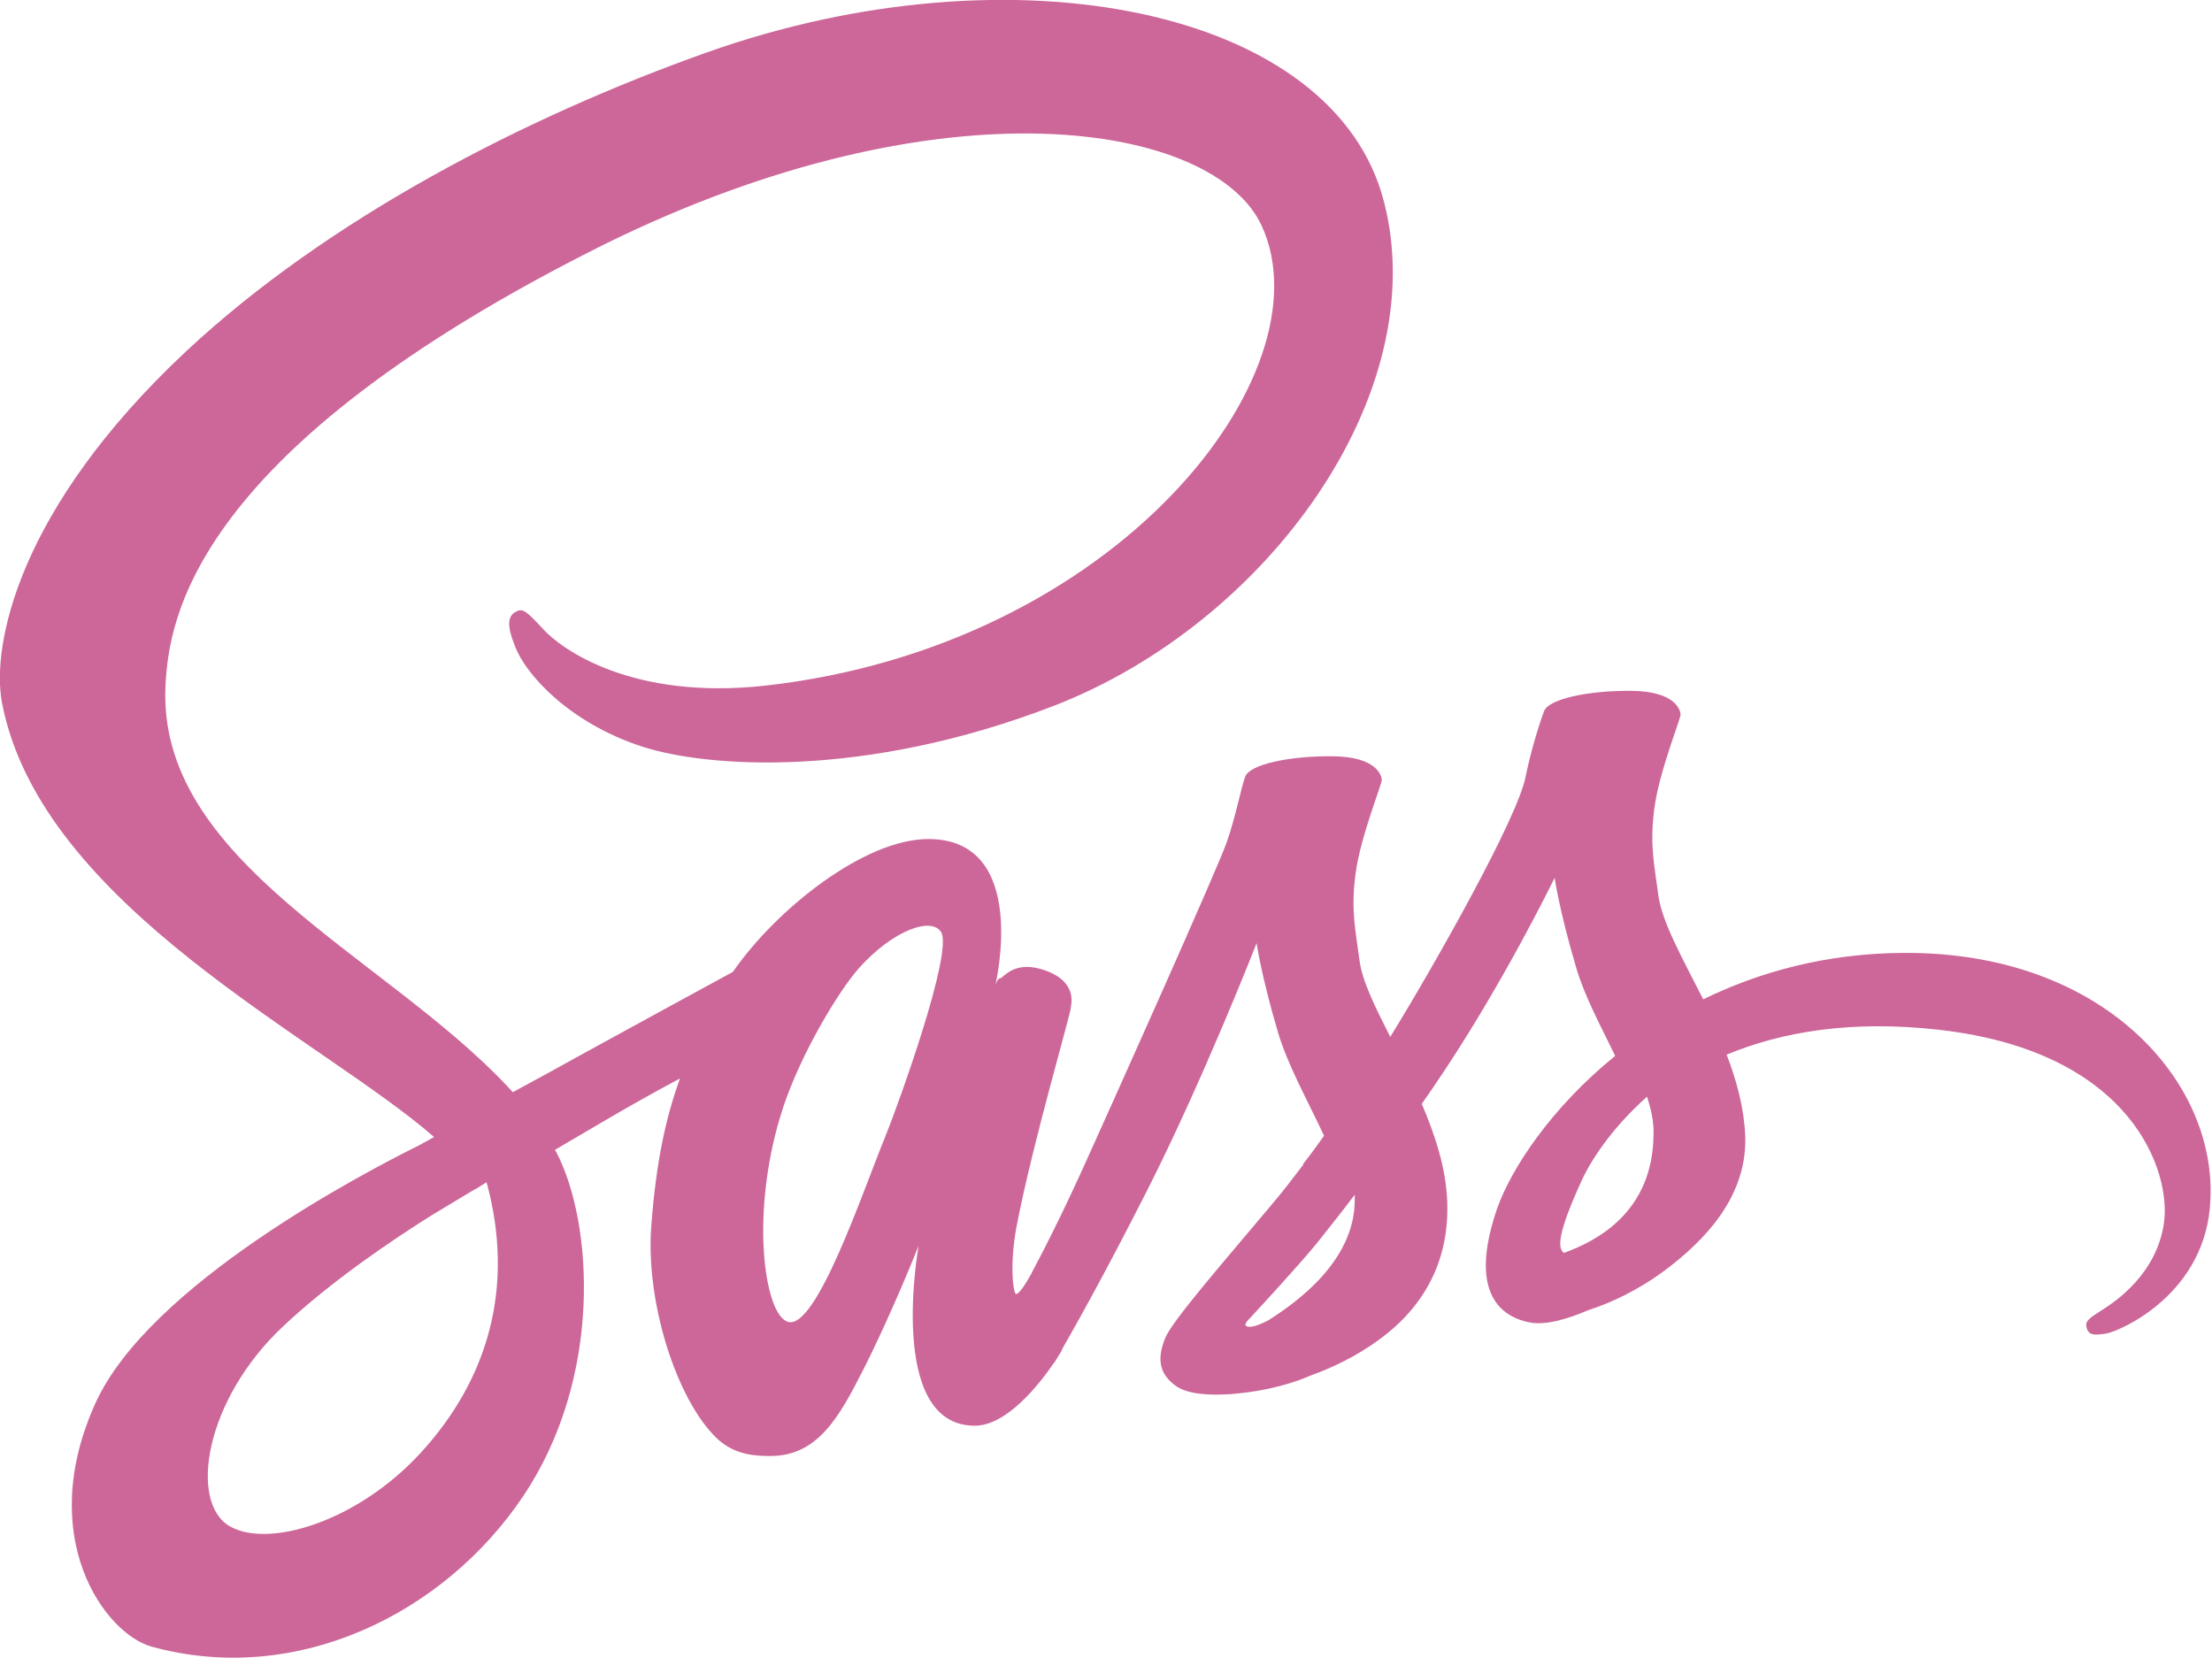
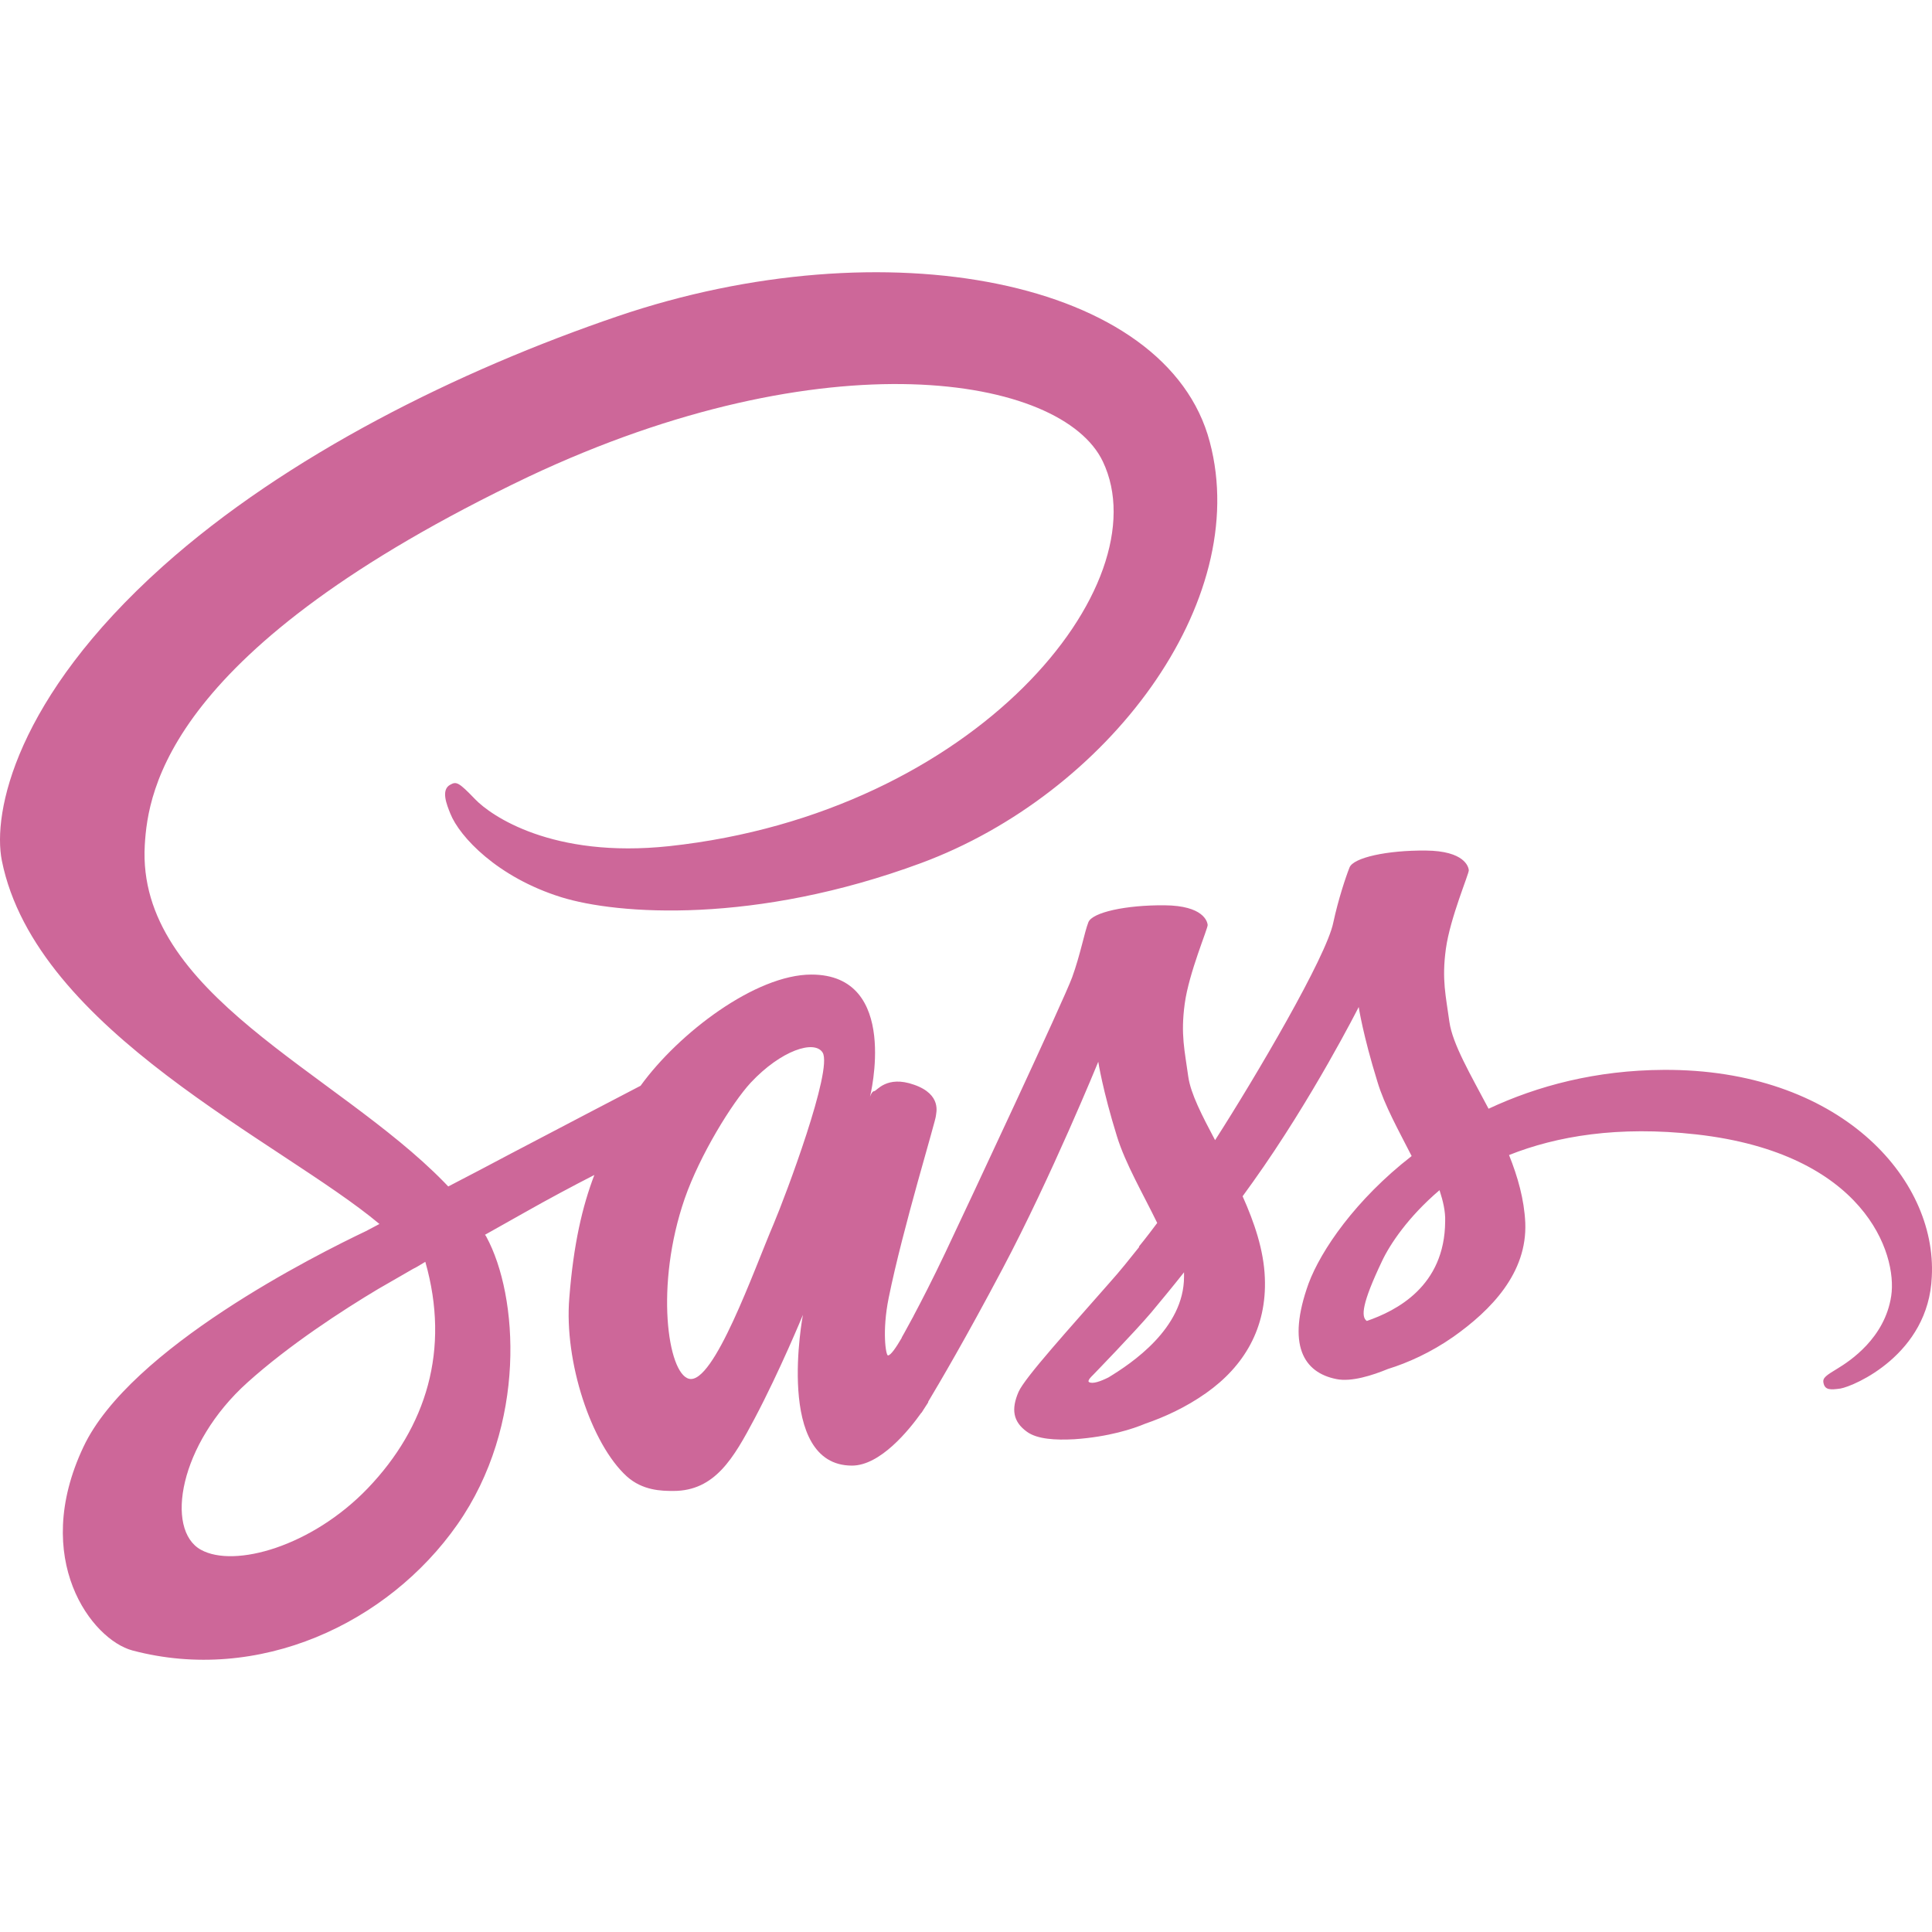
- <svg xmlns="http://www.w3.org/2000/svg" version="1.1" id="Layer_1" x="0px" y="0px" viewBox="0 0 547.8 410.6" enable-background="new 0 0 547.8 410.6" xml:space="preserve">
-   <path fill="#CD6799" d="M471.4,236c-19.1,0.1-35.7,4.7-49.6,11.5c-5.1-10.1-10.2-19.1-11.1-25.7c-1-7.7-2.2-12.4-1-21.6  c1.2-9.2,6.6-22.3,6.5-23.3s-1.2-5.7-12.2-5.8c-11-0.1-20.5,2.1-21.6,5c-1.1,2.9-3.2,9.5-4.6,16.3c-1.9,10-22,45.7-33.5,64.4  c-3.7-7.3-6.9-13.7-7.6-18.8c-1-7.7-2.2-12.4-1-21.6c1.2-9.2,6.6-22.3,6.5-23.3c-0.1-1-1.2-5.7-12.2-5.8c-11-0.1-20.5,2.1-21.6,5  c-1.1,2.9-2.3,9.7-4.6,16.3c-2.3,6.6-29,66.2-36,81.6c-3.6,7.9-6.7,14.2-8.9,18.5c0,0,0,0,0,0s-0.1,0.3-0.4,0.8  c-1.9,3.7-3,5.7-3,5.7s0,0,0,0.1c-1.5,2.7-3.1,5.2-3.9,5.2c-0.6,0-1.7-7.2,0.2-17c4-20.7,13.5-52.9,13.4-54c0-0.6,1.8-6.2-6.2-9.1  c-7.8-2.9-10.6,1.9-11.3,1.9c-0.7,0-1.2,1.7-1.2,1.7s8.7-36.2-16.6-36.2c-15.8,0-37.6,17.3-48.4,32.9c-6.8,3.7-21.3,11.6-36.8,20.1  c-5.9,3.3-12,6.6-17.7,9.7c-0.4-0.4-0.8-0.9-1.2-1.3c-30.6-32.7-87.2-55.8-84.8-99.7c0.9-16,6.4-58,108.7-109  C233.9,19,300.9,30.5,312.5,56c16.6,36.4-35.9,104-122.9,113.8c-33.2,3.7-50.6-9.1-55-13.9c-4.6-5-5.3-5.3-7-4.3c-2.8,1.5-1,6,0,8.6  c2.6,6.8,13.3,18.8,31.4,24.7c16,5.2,54.9,8.1,102-10.1c52.7-20.4,93.9-77.1,81.8-124.6C330.7,2,250.7-13.9,175,13  C130,29,81.2,54.2,46.1,87c-41.7,39-48.3,72.9-45.6,87.1c9.7,50.4,79.2,83.2,107,107.5c-1.4,0.8-2.7,1.5-3.8,2.1  c-13.9,6.9-66.9,34.6-80.1,63.9c-15,33.2,2.4,57,13.9,60.2c35.7,9.9,72.4-7.9,92.1-37.3c19.7-29.4,17.3-67.6,8.2-85.1  c-0.1-0.2-0.2-0.4-0.4-0.6c3.6-2.1,7.3-4.3,10.9-6.4c7.1-4.2,14.1-8.1,20.1-11.3c-3.4,9.3-5.9,20.4-7.1,36.4  c-1.5,18.8,6.2,43.2,16.3,52.8c4.5,4.2,9.8,4.3,13.2,4.3c11.8,0,17.1-9.8,23-21.4c7.2-14.2,13.7-30.7,13.7-30.7s-8.1,44.6,13.9,44.6  c8,0,16.1-10.4,19.7-15.7c0,0.1,0,0.1,0,0.1s0.2-0.3,0.6-1c0.8-1.3,1.3-2.1,1.3-2.1s0-0.1,0-0.2c3.2-5.6,10.4-18.3,21.1-39.4  c13.8-27.2,27.1-61.2,27.1-61.2s1.2,8.3,5.3,22.1c2.4,8.1,7.4,17,11.4,25.6c-3.2,4.5-5.2,7-5.2,7s0,0,0.1,0.1  c-2.6,3.4-5.4,7.1-8.5,10.7c-10.9,13-23.9,27.9-25.7,32.2c-2.1,5.1-1.6,8.8,2.4,11.8c2.9,2.2,8.1,2.5,13.4,2.2  c9.8-0.7,16.7-3.1,20.1-4.6c5.3-1.9,11.5-4.8,17.3-9.1c10.7-7.9,17.2-19.2,16.6-34.1c-0.3-8.2-3-16.4-6.3-24.1  c1-1.4,1.9-2.8,2.9-4.2c16.9-24.7,30-51.8,30-51.8s1.2,8.3,5.3,22.1c2,7,6.1,14.6,9.7,22c-15.9,12.9-25.7,27.9-29.2,37.7  c-6.3,18.2-1.4,26.4,7.9,28.3c4.2,0.9,10.2-1.1,14.6-3c5.6-1.8,12.2-4.9,18.5-9.5c10.7-7.9,21-18.9,20.4-33.8  c-0.3-6.8-2.1-13.5-4.6-20c13.5-5.6,30.9-8.7,53.1-6.1c47.6,5.6,57,35.3,55.2,47.8c-1.8,12.5-11.8,19.3-15.1,21.4  c-3.3,2.1-4.4,2.8-4.1,4.3c0.4,2.2,2,2.1,4.8,1.7c3.9-0.7,25-10.1,25.9-33.1C548.9,267.8,520.9,235.7,471.4,236z M104.2,359.8  C88.4,377,66.4,383.5,56.9,378c-10.2-5.9-6.2-31.3,13.2-49.5c11.8-11.1,27-21.4,37.1-27.7c2.3-1.4,5.7-3.4,9.8-5.9  c0.7-0.4,1.1-0.6,1.1-0.6l0,0c0.8-0.5,1.6-1,2.4-1.5C127.6,318.8,120.8,341.7,104.2,359.8z M219.2,281.6c-5.5,13.4-17,47.7-24,45.8  c-6-1.6-9.7-27.6-1.2-53.3c4.3-12.9,13.4-28.3,18.7-34.3c8.6-9.6,18.1-12.8,20.4-8.9C236,236,222.6,273.2,219.2,281.6z M314.1,327  c-2.3,1.2-4.5,2-5.5,1.4c-0.7-0.4,1-2,1-2s11.9-12.8,16.6-18.6c2.7-3.4,5.9-7.4,9.3-11.9c0,0.4,0,0.9,0,1.3  C335.5,312.5,320.7,322.8,314.1,327z M387.3,310.3c-1.7-1.2-1.4-5.2,4.3-17.7c2.2-4.9,7.4-13.1,16.3-21c1,3.2,1.7,6.3,1.6,9.2  C409.4,300.1,395.6,307.3,387.3,310.3z" />
-   <g>
- </g>
-   <g>
- </g>
-   <g>
- </g>
-   <g>
- </g>
-   <g>
- </g>
-   <g>
- </g>
+ <svg xmlns="http://www.w3.org/2000/svg" width="660" height="660" viewBox="0 0 660 660" fill="none">
+   <path d="M568.312 365.484C545.286 365.6 525.275 370.91 508.518 378.76C502.37 367.1 496.222 356.71 495.137 349.091C493.931 340.201 492.485 334.775 493.931 324.154C495.378 313.533 501.888 298.41 501.767 297.255C501.647 296.101 500.321 290.675 487.06 290.559C473.799 290.444 462.347 292.984 461.021 296.332C459.695 299.68 457.163 307.299 455.475 315.149C453.185 326.694 428.954 367.908 415.091 389.497C410.63 381.069 406.773 373.681 405.929 367.793C404.723 358.904 403.277 353.478 404.723 342.857C406.17 332.235 412.68 317.112 412.559 315.958C412.439 314.803 411.112 309.377 397.852 309.262C384.591 309.146 373.139 311.686 371.813 315.034C370.487 318.382 369.04 326.232 366.267 333.852C363.495 341.471 331.307 410.277 322.869 428.056C318.529 437.176 314.792 444.449 312.14 449.414C312.14 449.414 312.019 449.76 311.657 450.337C309.367 454.609 308.041 456.918 308.041 456.918C308.041 456.918 308.041 456.918 308.041 457.033C306.233 460.15 304.304 463.036 303.339 463.036C302.616 463.036 301.29 454.724 303.58 443.41C308.403 419.513 319.855 382.339 319.734 381.069C319.734 380.377 321.904 373.912 312.26 370.564C302.857 367.216 299.482 372.757 298.638 372.757C297.794 372.757 297.191 374.72 297.191 374.72C297.191 374.72 307.679 332.928 277.18 332.928C258.132 332.928 231.852 352.9 218.833 370.91C210.635 375.182 193.155 384.302 174.47 394.115C167.357 397.924 160.004 401.734 153.132 405.313C152.65 404.851 152.168 404.274 151.685 403.812C114.797 366.061 46.565 339.393 49.458 288.712C50.543 270.241 57.173 221.753 180.497 162.876C282.002 114.965 362.771 128.242 376.755 157.68C396.767 199.703 333.477 277.745 228.597 289.059C188.574 293.33 167.598 278.553 162.294 273.011C156.749 267.239 155.905 266.893 153.855 268.047C150.48 269.779 152.65 274.974 153.855 277.976C156.99 285.826 169.889 299.68 191.709 306.491C210.997 312.494 257.891 315.842 314.671 294.831C378.202 271.28 427.869 205.822 413.282 150.985C398.696 95.339 302.254 76.983 210.997 108.038C156.749 126.51 97.919 155.602 55.606 193.469C5.336 238.493 -2.621 277.629 0.634 294.023C12.328 352.208 96.111 390.074 129.625 418.128C127.937 419.051 126.37 419.859 125.044 420.552C108.287 428.518 44.395 460.496 28.482 494.322C10.399 532.651 31.375 560.127 45.238 563.821C88.275 575.25 132.518 554.701 156.266 520.76C180.015 486.818 177.122 442.718 166.152 422.515C166.031 422.284 165.911 422.053 165.669 421.822C170.009 419.398 174.47 416.858 178.81 414.433C187.369 409.585 195.807 405.082 203.04 401.388C198.942 412.124 195.928 424.939 194.481 443.41C192.673 465.114 201.955 493.283 214.131 504.366C219.556 509.215 225.945 509.33 230.044 509.33C244.269 509.33 250.658 498.017 257.771 484.625C266.451 468.231 274.286 449.183 274.286 449.183C274.286 449.183 264.522 500.672 291.043 500.672C300.687 500.672 310.452 488.665 314.792 482.547C314.792 482.662 314.792 482.662 314.792 482.662C314.792 482.662 315.033 482.316 315.515 481.508C316.479 480.007 317.082 479.083 317.082 479.083C317.082 479.083 317.082 478.968 317.082 478.852C320.94 472.387 329.62 457.726 342.519 433.367C359.155 401.965 375.188 362.713 375.188 362.713C375.188 362.713 376.635 372.295 381.577 388.227C384.471 397.578 390.498 407.853 395.32 417.781C391.463 422.976 389.052 425.863 389.052 425.863C389.052 425.863 389.051 425.863 389.172 425.978C386.038 429.903 382.662 434.175 378.925 438.331C365.785 453.339 350.113 470.54 347.943 475.505C345.412 481.392 346.015 485.664 350.837 489.127C354.333 491.667 360.601 492.013 366.991 491.667C378.805 490.859 387.123 488.088 391.221 486.357C397.611 484.163 405.085 480.815 412.077 475.851C424.976 466.731 432.812 453.685 432.088 436.484C431.727 427.017 428.472 417.55 424.494 408.661C425.699 407.045 426.784 405.429 427.99 403.812C448.363 375.297 464.155 344.011 464.155 344.011C464.155 344.011 465.602 353.593 470.544 369.525C472.955 377.606 477.898 386.38 482.238 394.923C463.07 409.815 451.256 427.132 447.037 438.446C439.442 459.457 445.349 468.924 456.56 471.118C461.624 472.157 468.857 469.848 474.161 467.654C480.912 465.576 488.868 461.997 496.463 456.687C509.362 447.566 521.779 434.867 521.055 417.666C520.694 409.816 518.524 402.081 515.51 394.577C531.785 388.112 552.761 384.533 579.523 387.534C636.906 393.999 648.237 428.287 646.067 442.718C643.898 457.149 631.842 464.999 627.864 467.423C623.886 469.848 622.56 470.656 622.922 472.387C623.404 474.927 625.333 474.812 628.708 474.35C633.41 473.542 658.846 462.69 659.931 436.137C661.739 402.196 627.985 365.138 568.312 365.484ZM125.646 508.407C106.599 528.264 80.078 535.768 68.625 529.418C56.329 522.607 61.151 493.283 84.538 472.272C98.763 459.457 117.087 447.566 129.263 440.293C132.036 438.677 136.134 436.368 141.077 433.482C141.921 433.02 142.403 432.789 142.403 432.789C143.367 432.212 144.332 431.635 145.296 431.058C153.855 461.074 145.658 487.511 125.646 508.407ZM264.281 418.128C257.65 433.597 243.787 473.196 235.348 471.002C228.115 469.155 223.655 439.139 233.902 409.469C239.085 394.577 250.056 376.798 256.445 369.871C266.812 358.788 278.265 355.094 281.037 359.596C284.533 365.484 268.379 408.43 264.281 418.128ZM378.684 470.54C375.911 471.926 373.259 472.849 372.054 472.157C371.21 471.695 373.259 469.848 373.259 469.848C373.259 469.848 387.605 455.07 393.271 448.375C396.526 444.449 400.383 439.832 404.482 434.636C404.482 435.098 404.482 435.676 404.482 436.137C404.482 453.801 386.64 465.692 378.684 470.54ZM466.928 451.261C464.878 449.875 465.24 445.258 472.112 430.827C474.764 425.17 481.032 415.703 491.761 406.583C492.967 410.277 493.811 413.856 493.69 417.204C493.57 439.485 476.934 447.797 466.928 451.261Z" fill="#CD6799" />
</svg>
